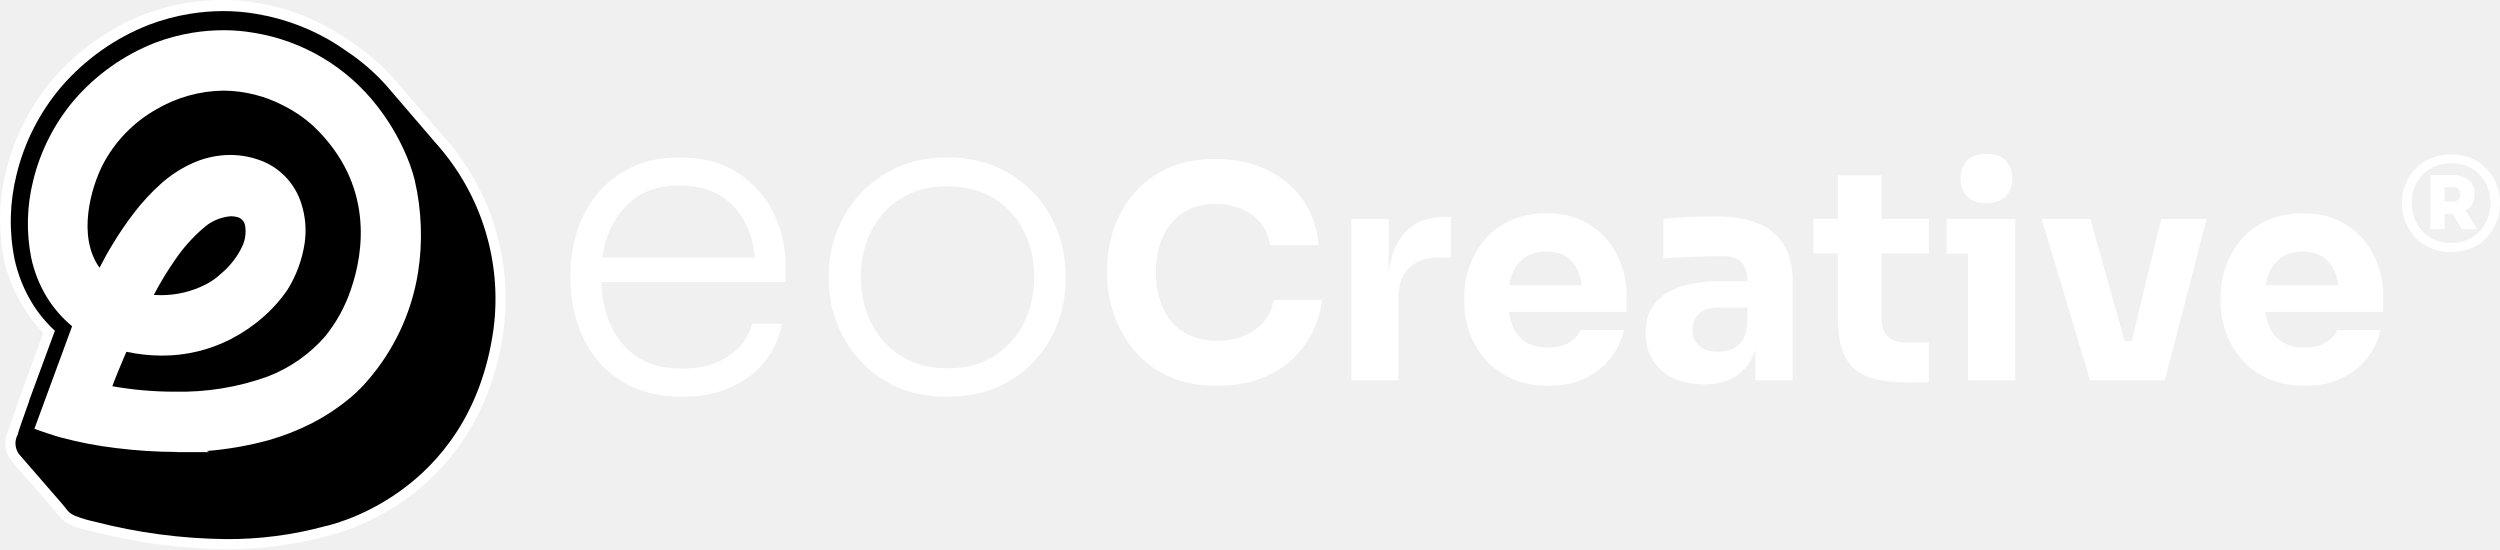
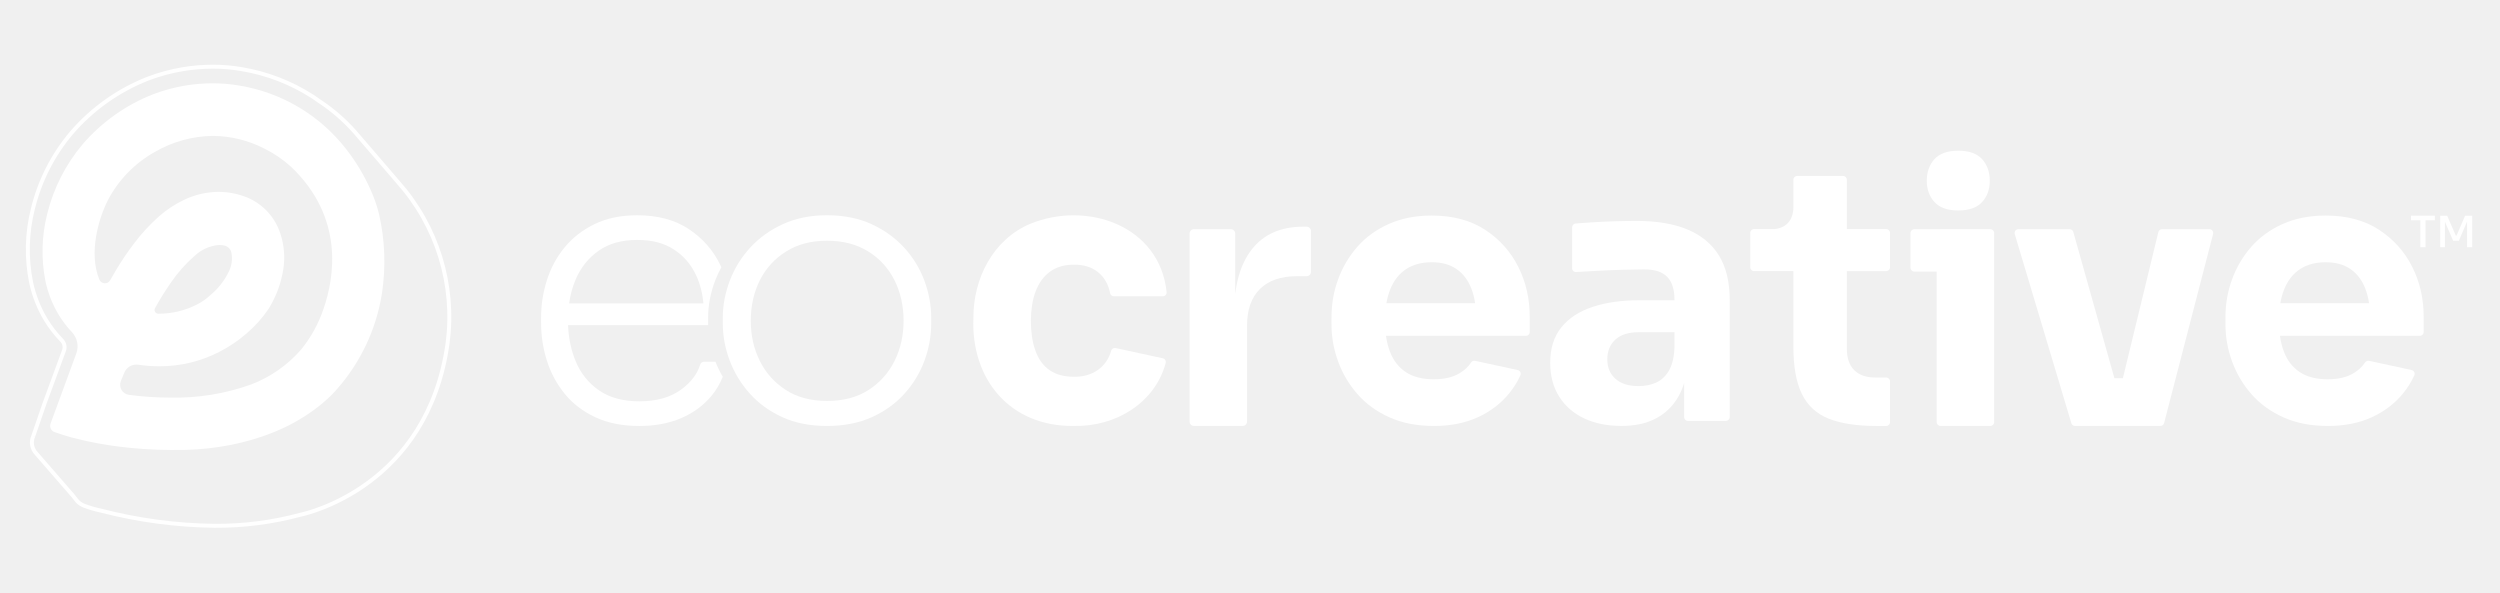
- <svg xmlns="http://www.w3.org/2000/svg" id="Layer_1" data-name="Layer 1" viewBox="0 0 288.81 63.45">
+ <svg xmlns="http://www.w3.org/2000/svg" id="Layer_1" data-name="Layer 1" viewBox="0 0 1265.96 300.04">
  <defs>
    <style>
-       .cls-1, .cls-2 {
+       .cls-1 {
        fill: #fff;
      }

      .cls-2 {
-         fill-rule: evenodd;
-       }
- 
-       .cls-3 {
-         isolation: isolate;
+         fill: none;
+         stroke: #fff;
+         stroke-miterlimit: 10;
+         stroke-width: 2px;
      }
    </style>
  </defs>
-   <g id="Group_32" data-name="Group 32">
-     <g id="Group_24" data-name="Group 24">
-       <path id="Union_5" data-name="Union 5" class="cls-1" d="M11.36,61.56l-.65-.15c-.85-.18-1.68-.43-2.49-.74-.51-.21-.97-.54-1.33-.96-.29-.38-.42-.54-.56-.71l-4.83-5.55c-.94-.97-1.16-2.43-.55-3.64.12-.44.59-1.88,2.86-8.08.54-1.51.91-2.55,1.17-3.27-.95-1-1.77-2.1-2.46-3.29-.97-1.61-1.67-3.38-2.06-5.22-.68-3.38-.6-6.86.24-10.2.95-3.89,2.79-7.51,5.37-10.57,2.87-3.33,6.51-5.91,10.6-7.52,1.59-.61,3.25-1.05,4.93-1.33,2.68-.45,5.43-.44,8.11,0,3.5.59,6.84,1.88,9.82,3.8.39.25.77.52,1.14.79,1.79,1.18,3.42,2.59,4.84,4.19,1.74,2.01,5.73,6.66,5.73,6.66,5.47,6.1,8,14.29,6.93,22.41-2.69,19.12-18.46,23.29-20.25,23.71l-.3.08c-3.77,1-7.66,1.5-11.56,1.47-4.96-.04-9.9-.68-14.71-1.89ZM8.08,57.47c.17.2.33.4.49.61.15.21.37.37.61.47.66.25,1.34.45,2.03.59l.68.16c4.63,1.17,9.39,1.79,14.17,1.83,3.69.03,7.37-.44,10.94-1.39l.4-.1c1.62-.37,15.99-4.17,18.45-21.76.92-6.96-1.05-13.99-5.45-19.46.13.41.25.83.35,1.25.91,3.95,1.06,8.04.44,12.05-.5,3.09-1.51,6.07-2.98,8.83-1.03,1.94-2.28,3.75-3.74,5.4-.59.68-1.23,1.31-1.91,1.9-1.6,1.38-3.37,2.57-5.25,3.54-1.82.93-3.73,1.68-5.7,2.24-3.68,1-7.48,1.51-11.3,1.51h-.47c-2.58-.01-5.17-.18-7.73-.5-2.35-.28-4.68-.73-6.96-1.34-.42-.12-.81-.29-1.18-.52l4.09,4.69ZM13.84,44.47c1.92.26,3.86.39,5.8.39,3.76.09,7.5-.52,11.05-1.78,2.54-.97,4.8-2.56,6.59-4.61,1.29-1.61,2.29-3.43,2.94-5.39,1.42-4.12,2.75-12.04-4.29-18.75-1.04-.94-2.2-1.74-3.46-2.36l-.14-.07c-1.06,1.13-2.23,2.41-3.52,3.82.82.16,1.63.4,2.41.71,2.64,1.12,4.65,3.35,5.5,6.08.58,1.79.73,3.7.46,5.56-.34,2.21-1.12,4.34-2.3,6.24-.96,1.42-2.1,2.71-3.4,3.82-1.27,1.11-2.68,2.06-4.18,2.83-2.83,1.46-5.96,2.21-9.14,2.22-1.22,0-2.43-.1-3.63-.29-.23.54-.46,1.08-.67,1.59h0ZM23.97,27.11c-1.17,1.02-2.21,2.19-3.08,3.48-.5.71-.97,1.44-1.42,2.19,1.18-.16,2.32-.53,3.37-1.08.56-.28,1.07-.65,1.53-1.08,1-.81,1.82-1.83,2.37-2.99.27-.55.36-1.16.26-1.76-.05,0-.22-.02-.39-.02-.99.12-1.92.56-2.64,1.26ZM18.12,12.4c-2.63,1.47-4.78,3.68-6.17,6.35-.83,1.64-2.25,5.66-1.49,9,.1-.17.2-.34.3-.51.82-1.36,1.72-2.68,2.68-3.95,1.08-1.41,2.28-2.72,3.61-3.91,1.19-1.05,2.51-1.94,3.94-2.62,1.51-.73,3.15-1.15,4.82-1.26,1.61-1.77,3-3.27,4.2-4.56-1.39-.43-2.84-.66-4.3-.67-2.67.04-5.28.77-7.59,2.12Z" />
-       <path id="Path_62" data-name="Path 62" class="cls-2" d="M7.08,38.28c-.87.99-1.55,2.12-2,3.35-1.04,2.83-2.91,7.95-3.04,8.58-.44.8-.31,1.8.33,2.46l4.83,5.55c.21.24.4.5.6.75.25.27.56.49.9.62.73.28,1.49.51,2.26.67,2.42.54,14.36,3.87,26.36.59.12-.03.23-.06.35-.09,1.67-.39,16.78-4.35,19.35-22.73,1.03-7.8-1.4-15.65-6.66-21.5,0,0-3.98-4.65-5.72-6.66-1.89-2.09-4.11-3.85-6.59-5.19-.92-.5-25.04,26.84-30.97,33.59h0Z" />
-       <path id="Union_4" data-name="Union 4" d="M10.96,60.27c-.77-.16-1.53-.38-2.26-.67-.34-.13-.65-.34-.9-.62-.2-.25-.39-.51-.6-.75l-4.82-5.55c-.64-.66-.78-1.66-.34-2.46.07-.34.64-1.98,1.32-3.86v-.05l.1-.28s1.31-3.56,2.3-6.25h0l.58-1.57c-1.05-.97-1.96-2.08-2.7-3.31-.92-1.54-1.58-3.21-1.96-4.97-.65-3.23-.57-6.55.23-9.75.9-3.73,2.66-7.19,5.14-10.12,2.75-3.19,6.23-5.66,10.14-7.19,1.53-.58,3.11-1.01,4.72-1.27,1.29-.21,2.6-.32,3.91-.32h0c1.28,0,2.56.11,3.82.33,3.35.56,6.56,1.79,9.42,3.63.33.22.66.44.99.68,1.69,1.12,3.23,2.45,4.58,3.96,1.74,2.01,5.72,6.66,5.72,6.66,5.25,5.85,7.69,13.7,6.66,21.5-2.72,19.46-19.5,22.76-19.5,22.76-3.73,1.01-7.59,1.51-11.45,1.48-5.1-.06-10.17-.73-15.11-2.01Z" />
-       <g id="Group_21" data-name="Group 21">
-         <path id="Union_2" data-name="Union 2" class="cls-1" d="M20.43,52.21c-2.36,0-4.71-.16-7.05-.45-2.13-.25-4.24-.66-6.31-1.21-.76-.2-2.26-.72-2.26-.72l-.84-.29.31-.84c2.18-5.94,3.54-9.63,4.05-11.01-1.17-.97-2.17-2.13-2.96-3.43-.83-1.38-1.42-2.88-1.76-4.46-.59-2.95-.51-6,.22-8.92.83-3.43,2.45-6.62,4.73-9.31,2.53-2.94,5.74-5.21,9.35-6.63,1.4-.53,2.85-.92,4.33-1.16,1.19-.19,2.39-.29,3.59-.29,1.18,0,2.35.1,3.51.3,5.67.92,10.77,3.97,14.28,8.52,1.23,1.59,2.28,3.32,3.1,5.15.5,1.08.9,2.2,1.19,3.35.81,3.51.94,7.14.38,10.7-.75,4.67-2.81,9.04-5.94,12.59-.51.59-1.06,1.14-1.65,1.65-1.42,1.22-2.97,2.26-4.63,3.12-1.62.83-3.31,1.49-5.06,1.99-2.33.63-4.72,1.05-7.12,1.24l.26.13h-3.72ZM12.99,44.62c2.37.42,4.77.63,7.18.63,3.66.08,7.31-.51,10.75-1.75,2.56-.98,4.85-2.58,6.65-4.65,1.31-1.62,2.32-3.47,2.98-5.45,1.42-4.13,2.75-12.07-4.32-18.81-1.06-.97-2.25-1.78-3.54-2.42-2.12-1.1-4.48-1.68-6.87-1.7-2.71.03-5.37.77-7.72,2.14-2.66,1.49-4.83,3.73-6.24,6.44-1.34,2.64-2.97,8.25-.36,11.88.47-.92.97-1.83,1.51-2.71.74-1.23,1.54-2.41,2.41-3.55.95-1.25,2.02-2.41,3.19-3.46,1.01-.9,2.14-1.65,3.37-2.24,1.43-.69,3-1.06,4.59-1.07,1.33,0,2.64.26,3.87.77,2.1.9,3.69,2.67,4.37,4.85.48,1.48.61,3.06.38,4.6-.29,1.89-.95,3.7-1.96,5.32-.82,1.21-1.79,2.3-2.9,3.25-1.11.97-2.33,1.79-3.64,2.47-2.46,1.27-5.2,1.93-7.97,1.92-1.38,0-2.76-.15-4.12-.44-.64,1.48-1.28,3.03-1.62,3.97ZM23.39,26.44c-1.18,1.03-2.23,2.21-3.11,3.5-.93,1.32-1.76,2.7-2.51,4.13.28.02.55.03.83.03,1.8,0,3.57-.42,5.17-1.24.62-.32,1.2-.72,1.71-1.2,1.05-.86,1.91-1.95,2.49-3.17.36-.74.48-1.58.35-2.4-.07-.47-.39-.85-.84-1-.26-.07-.53-.11-.81-.11h0c-1.23.1-2.39.61-3.28,1.47Z" />
-       </g>
-     </g>
-   </g>
-   <g class="cls-3">
-     <path class="cls-1" d="M140.61,44.57c-2.24,0-4.17-.39-5.78-1.17-1.61-.78-2.92-1.81-3.94-3.09-1.02-1.28-1.77-2.66-2.26-4.15s-.73-2.93-.73-4.33v-.75c0-1.54.25-3.07.75-4.57.5-1.51,1.26-2.87,2.29-4.1,1.03-1.22,2.33-2.2,3.91-2.94,1.58-.74,3.44-1.11,5.59-1.11s4.23.42,5.95,1.26c1.72.84,3.1,2,4.13,3.48,1.03,1.49,1.64,3.22,1.82,5.22h-5.61c-.16-1-.52-1.85-1.09-2.55-.57-.7-1.3-1.25-2.19-1.63-.9-.38-1.9-.58-3.01-.58s-2.1.19-2.96.58c-.86.39-1.58.93-2.16,1.63-.58.7-1.02,1.54-1.33,2.5-.31.96-.46,2.04-.46,3.21s.15,2.22.46,3.18c.31.96.76,1.8,1.36,2.52s1.34,1.26,2.23,1.63c.88.37,1.89.56,3.03.56,1.72,0,3.18-.42,4.37-1.26,1.19-.84,1.91-1.99,2.16-3.47h5.58c-.2,1.81-.81,3.47-1.82,4.98-1.01,1.51-2.38,2.71-4.11,3.6-1.73.9-3.79,1.34-6.17,1.34Z" />
-     <path class="cls-1" d="M156.11,43.93v-18.63h4.32v7.99h-.1c0-2.63.56-4.66,1.68-6.09,1.12-1.43,2.75-2.14,4.88-2.14h.71v4.69h-1.36c-1.5,0-2.65.4-3.47,1.21-.82.8-1.22,1.97-1.22,3.48v9.49h-5.44Z" />
-     <path class="cls-1" d="M178.86,44.57c-1.59,0-2.99-.27-4.2-.82-1.21-.54-2.22-1.28-3.03-2.19s-1.42-1.95-1.84-3.09c-.42-1.14-.63-2.32-.63-3.52v-.68c0-1.25.21-2.44.63-3.59.42-1.14,1.03-2.17,1.82-3.08.79-.91,1.79-1.63,2.97-2.16,1.19-.53,2.54-.8,4.06-.8,1.99,0,3.68.45,5.05,1.34,1.37.9,2.42,2.06,3.14,3.5s1.09,3.01,1.09,4.71v1.84h-16.49v-3.09h13.19l-1.77,1.43c0-1.11-.16-2.06-.48-2.86-.32-.79-.79-1.4-1.41-1.82-.62-.42-1.4-.63-2.33-.63s-1.76.22-2.41.65c-.66.43-1.16,1.06-1.5,1.89-.34.83-.51,1.84-.51,3.04,0,1.11.16,2.08.48,2.91.32.83.82,1.47,1.5,1.92.68.45,1.56.68,2.65.68,1,0,1.81-.19,2.45-.58.63-.39,1.07-.86,1.29-1.43h5c-.27,1.25-.8,2.36-1.6,3.33-.79.97-1.79,1.73-2.99,2.28s-2.58.82-4.15.82Z" />
-     <path class="cls-1" d="M196.84,44.4c-1.34,0-2.51-.24-3.52-.71-1.01-.48-1.8-1.16-2.36-2.06-.57-.9-.85-1.97-.85-3.21,0-1.36.35-2.48,1.05-3.35.7-.87,1.69-1.52,2.96-1.94,1.27-.42,2.73-.63,4.39-.63h3.98v3.03h-4.01c-.95,0-1.68.23-2.19.7-.51.46-.77,1.09-.77,1.89,0,.75.25,1.36.77,1.82.51.46,1.24.7,2.19.7.61,0,1.16-.11,1.65-.32.49-.21.89-.58,1.21-1.1s.5-1.25.54-2.18l1.29,1.36c-.11,1.29-.42,2.38-.94,3.26-.51.88-1.21,1.56-2.11,2.04-.9.48-1.99.71-3.28.71ZM202.79,43.93v-5.51h-.92v-5.98c0-.95-.23-1.67-.68-2.14-.45-.48-1.18-.71-2.18-.71-.5,0-1.16.01-1.97.03-.82.02-1.66.06-2.52.1-.86.05-1.64.09-2.35.14v-4.59c.52-.04,1.13-.09,1.84-.14.7-.04,1.43-.08,2.18-.1.75-.02,1.45-.03,2.11-.03,1.9,0,3.51.27,4.81.82,1.3.54,2.29,1.37,2.97,2.46.68,1.1,1.02,2.51,1.02,4.23v11.42h-4.32Z" />
-     <path class="cls-1" d="M209.49,29.27v-3.98h13.33v3.98h-13.33ZM220.2,44.17c-1.88,0-3.4-.23-4.56-.7s-2-1.25-2.53-2.35-.8-2.59-.8-4.47v-16.39h5.07v16.59c0,.88.23,1.56.7,2.02.46.46,1.13.7,1.99.7h2.75v4.59h-2.62Z" />
-     <path class="cls-1" d="M224.89,29.31v-4.01h7.92v4.01h-7.92ZM229.48,23.46c-1.02,0-1.77-.27-2.26-.8s-.73-1.21-.73-2.02.24-1.52.73-2.06,1.24-.8,2.26-.8,1.77.27,2.26.8c.49.53.73,1.22.73,2.06s-.24,1.49-.73,2.02c-.49.53-1.24.8-2.26.8ZM227.37,43.93v-18.63h5.44v18.63h-5.44Z" />
-     <path class="cls-1" d="M241.45,43.93l-5.58-18.63h5.61l5.24,18.63h-5.27ZM243.15,43.93v-4.52h5.47v4.52h-5.47ZM245.16,43.93l4.52-18.63h5.24l-4.83,18.63h-4.93Z" />
-     <path class="cls-1" d="M266.24,44.57c-1.59,0-2.99-.27-4.2-.82s-2.22-1.28-3.03-2.19c-.8-.92-1.42-1.95-1.84-3.09-.42-1.14-.63-2.32-.63-3.52v-.68c0-1.25.21-2.44.63-3.59.42-1.14,1.03-2.17,1.82-3.08.79-.91,1.79-1.63,2.98-2.16,1.19-.53,2.54-.8,4.06-.8,1.99,0,3.68.45,5.05,1.34s2.42,2.06,3.15,3.5c.72,1.44,1.09,3.01,1.09,4.71v1.84h-16.49v-3.09h13.19l-1.77,1.43c0-1.11-.16-2.06-.48-2.86-.32-.79-.79-1.4-1.41-1.82-.62-.42-1.4-.63-2.33-.63s-1.76.22-2.41.65-1.16,1.06-1.5,1.89c-.34.83-.51,1.84-.51,3.04,0,1.11.16,2.08.48,2.91.32.83.82,1.47,1.5,1.92.68.45,1.56.68,2.65.68,1,0,1.81-.19,2.45-.58.63-.39,1.07-.86,1.29-1.43h5c-.27,1.25-.8,2.36-1.6,3.33-.79.97-1.79,1.73-2.99,2.28-1.2.54-2.58.82-4.15.82Z" />
-   </g>
-   <g class="cls-3">
-     <path class="cls-1" d="M78.8,45.83c-2.22,0-4.15-.38-5.78-1.15-1.63-.77-2.97-1.8-4.02-3.09-1.05-1.29-1.82-2.74-2.33-4.34-.51-1.6-.76-3.25-.76-4.95v-.69c0-1.67.25-3.3.76-4.9.51-1.6,1.28-3.04,2.33-4.31,1.04-1.27,2.36-2.29,3.94-3.06,1.58-.77,3.44-1.15,5.56-1.15,2.71,0,4.97.6,6.79,1.81,1.81,1.21,3.18,2.75,4.09,4.63.91,1.88,1.37,3.9,1.37,6.05v1.91h-23.18v-2.84h20.63l-.93,1.42c0-1.93-.33-3.62-1-5.07-.67-1.45-1.65-2.6-2.94-3.43-1.29-.83-2.9-1.25-4.83-1.25-2.03,0-3.71.47-5.05,1.42-1.34.95-2.34,2.21-3.01,3.77-.67,1.57-1,3.35-1,5.34s.33,3.75,1,5.37c.67,1.62,1.7,2.9,3.09,3.85,1.39.95,3.14,1.42,5.27,1.42,2.25,0,4.08-.51,5.49-1.54s2.27-2.25,2.6-3.65h3.43c-.33,1.73-1.01,3.23-2.06,4.48-1.05,1.26-2.37,2.23-3.97,2.92-1.6.69-3.43,1.03-5.49,1.03Z" />
-     <path class="cls-1" d="M109.43,45.83c-2.22,0-4.17-.38-5.86-1.15-1.68-.77-3.1-1.8-4.26-3.09-1.16-1.29-2.04-2.74-2.65-4.34-.61-1.6-.91-3.23-.91-4.9v-.69c0-1.67.31-3.31.93-4.92.62-1.62,1.52-3.06,2.69-4.34,1.18-1.27,2.61-2.29,4.29-3.06,1.68-.77,3.6-1.15,5.76-1.15s4.12.38,5.81,1.15,3.11,1.79,4.29,3.06c1.18,1.27,2.07,2.72,2.67,4.34.6,1.62.91,3.26.91,4.92v.69c0,1.67-.29,3.3-.88,4.9-.59,1.6-1.46,3.05-2.62,4.34-1.16,1.29-2.59,2.32-4.29,3.09-1.7.77-3.66,1.15-5.88,1.15ZM109.43,42.55c2.16,0,3.98-.48,5.46-1.45,1.49-.96,2.62-2.24,3.41-3.82.78-1.58,1.18-3.34,1.18-5.27s-.4-3.73-1.2-5.32c-.8-1.58-1.95-2.84-3.45-3.77-1.5-.93-3.3-1.4-5.39-1.4s-3.84.46-5.34,1.4c-1.5.93-2.65,2.19-3.45,3.77-.8,1.58-1.2,3.36-1.2,5.32s.39,3.68,1.18,5.27c.78,1.58,1.92,2.86,3.41,3.82,1.49.96,3.29,1.45,5.42,1.45Z" />
-   </g>
-   <g class="cls-3">
-     <path class="cls-1" d="M283.16,29.11c-.93,0-1.74-.16-2.45-.49-.71-.32-1.3-.75-1.78-1.29-.48-.54-.83-1.13-1.07-1.77-.24-.65-.36-1.3-.36-1.94v-.32c0-.67.12-1.33.37-1.97.24-.64.61-1.23,1.09-1.75.48-.53,1.07-.95,1.77-1.26s1.51-.47,2.42-.47,1.72.16,2.42.47c.7.31,1.29.73,1.77,1.26.48.53.85,1.11,1.09,1.75s.37,1.3.37,1.97v.32c0,.65-.12,1.3-.36,1.94-.24.65-.59,1.24-1.07,1.77-.48.54-1.07.97-1.78,1.29-.71.32-1.52.49-2.45.49ZM283.16,28.07c.91,0,1.71-.21,2.39-.62.68-.42,1.21-.97,1.59-1.67s.56-1.46.56-2.31-.19-1.66-.56-2.35-.91-1.24-1.59-1.65-1.48-.6-2.39-.6-1.71.2-2.39.6-1.21.95-1.59,1.65-.56,1.48-.56,2.35.19,1.62.56,2.31.91,1.25,1.59,1.67c.68.42,1.48.62,2.39.62ZM280.76,26.47v-6.25h1.65v6.25h-1.65ZM281.53,24.66v-1.37h1.73c.34,0,.59-.07.74-.22.15-.15.23-.35.23-.61,0-.28-.08-.49-.23-.63-.15-.15-.4-.22-.74-.22h-1.73v-1.39h1.65c.87,0,1.54.19,2,.57.46.38.69.93.69,1.66s-.23,1.28-.69,1.66c-.46.38-1.13.57-2,.57h-1.65ZM284.39,26.47l-1.47-2.42h1.73l1.55,2.42h-1.8Z" />
-   </g>
+   <path id="Union_4" data-name="Union 4" class="cls-2" d="M16.84,220.85c1.69-4.9,4.03-11.67,5.72-16.57,0,0,4.98-13.55,8.76-23.83l1.08-2.93c.67-1.81.2-3.83-1.15-5.22-3.07-3.15-5.77-6.64-8.06-10.4-3.51-5.86-6.03-12.26-7.45-18.94-2.47-12.29-2.17-24.98.89-37.14,3.45-14.2,10.15-27.4,19.59-38.56,10.47-12.15,23.74-21.56,38.67-27.43,5.81-2.22,11.84-3.84,17.98-4.85,4.93-.8,9.92-1.21,14.91-1.21h.02c4.88-.02,9.75.4,14.56,1.24,12.78,2.12,24.99,6.83,35.89,13.84,1.28.83,2.53,1.7,3.76,2.59,6.44,4.27,12.31,9.35,17.45,15.11,6.64,7.64,21.82,25.37,21.82,25.37,20.02,22.29,29.29,52.23,25.37,81.93-10.13,72.34-71.23,86.1-74.21,86.73l-.25.06c-14.18,3.83-28.81,5.72-43.5,5.62-19.43-.23-38.77-2.81-57.58-7.69-2.94-.61-5.82-1.46-8.62-2.53-1.31-.51-2.48-1.31-3.42-2.35-.76-.97-1.48-1.94-2.28-2.87l-18.39-21.16c-2.28-2.36-2.88-5.85-1.56-8.8" />
+   <path id="Union_2" data-name="Union 2" class="cls-1" d="M87.17,227.88c-10.67-.04-19.77-.82-26.88-1.72-6.24-.79-13.98-2-24.04-4.63-2.89-.76-8.62-2.73-8.62-2.73-1.76-.61-2.68-2.55-2.03-4.3h0c5.98-16.3,10.33-28.15,13.03-35.49,1.38-3.75.51-7.95-2.24-10.85-2.52-2.66-4.75-5.59-6.66-8.73-3.15-5.25-5.42-10.98-6.7-16.96-2.25-11.25-1.96-22.86.84-33.98,3.17-13.07,9.34-25.22,18.02-35.49,9.65-11.2,21.88-19.87,35.64-25.26,5.33-2.03,10.85-3.52,16.48-4.45,4.53-.73,9.11-1.11,13.7-1.11s8.96.38,13.39,1.14c21.61,3.52,41.06,15.13,54.42,32.48,4.7,6.05,8.68,12.64,11.83,19.62,1.91,4.1,3.43,8.37,4.54,12.76,3.08,13.38,3.58,27.22,1.46,40.78-2.88,17.81-10.72,34.44-22.63,47.99-1.94,2.24-4.05,4.33-6.29,6.27-1.5,1.3-7.64,6.7-17.63,11.89-2.55,1.33-9.23,4.65-19.3,7.58-8.69,2.53-22.45,5.5-40.33,5.17v.02ZM61.21,192.91c-1.27,3.11.74,6.59,4.06,7.03,6.94.93,13.93,1.4,20.93,1.4,13.96.31,27.86-1.95,41-6.66,9.77-3.74,18.48-9.83,25.34-17.74,5-6.18,8.85-13.21,11.36-20.76,5.42-15.74,10.5-45.99-16.47-71.69-4.05-3.68-8.59-6.78-13.49-9.21-8.09-4.19-17.06-6.4-26.17-6.46-10.35.13-20.48,2.94-29.42,8.15-10.15,5.68-18.42,14.21-23.78,24.53-4.51,8.89-9.86,26.55-4.25,40.09.97,2.35,4.24,2.54,5.47.31,1.01-1.83,2.06-3.65,3.15-5.44,2.81-4.68,5.88-9.19,9.2-13.52,3.62-4.78,7.7-9.19,12.17-13.19,3.85-3.43,8.17-6.3,12.83-8.52,5.46-2.63,11.43-4.02,17.48-4.08,5.07.01,10.08,1.01,14.77,2.94,7.99,3.43,14.07,10.18,16.66,18.47,1.83,5.65,2.33,11.65,1.45,17.53-1.1,7.19-3.64,14.09-7.47,20.28-3.12,4.61-6.84,8.78-11.07,12.4-4.23,3.68-8.88,6.84-13.87,9.39-9.39,4.83-19.8,7.34-30.36,7.32-3.6,0-7.2-.27-10.76-.79-2.96-.43-5.84,1.2-6.99,3.96-.61,1.47-1.21,2.9-1.76,4.25h0ZM98.46,129.65c-4.5,3.93-8.49,8.42-11.85,13.36-2.93,4.18-5.63,8.52-8.1,13-.71,1.28.21,2.85,1.67,2.85h0c6.86.03,13.62-1.59,19.72-4.74,2.38-1.21,4.57-2.76,6.52-4.59h0c4.02-3.29,7.26-7.42,9.5-12.09,1.39-2.84,1.85-6.05,1.33-9.17-.26-1.77-1.49-3.25-3.19-3.81-1-.28-2.03-.42-3.07-.42h0c-4.7.37-9.12,2.35-12.52,5.62h-.01,0Z" />
+   <path class="cls-1" d="M418.78,215.7c-8.58,0-16.11-1.48-22.6-4.45-6.5-2.96-11.98-6.93-16.46-11.92-4.48-4.98-7.88-10.56-10.21-16.74-2.33-6.18-3.5-12.48-3.5-18.92v-2.65c0-6.43,1.2-12.77,3.59-19.01,2.39-6.24,5.86-11.82,10.4-16.74,4.54-4.92,10.06-8.86,16.55-11.82s13.9-4.45,22.23-4.45,15.92,1.48,22.41,4.45c6.49,2.96,12.01,6.9,16.55,11.82,4.54,4.92,7.97,10.5,10.31,16.74,2.33,6.24,3.5,12.58,3.5,19.01v2.65c0,6.43-1.13,12.74-3.4,18.92s-5.65,11.76-10.12,16.74c-4.48,4.98-10,8.96-16.55,11.92-6.56,2.96-14.12,4.45-22.7,4.45ZM418.78,203.03c8.32,0,15.35-1.86,21.09-5.58s10.12-8.64,13.15-14.75,4.54-12.89,4.54-20.33-1.55-14.41-4.63-20.52c-3.09-6.12-7.54-10.97-13.34-14.56s-12.74-5.39-20.81-5.39-14.82,1.8-20.62,5.39-10.25,8.45-13.34,14.56c-3.09,6.12-4.63,12.96-4.63,20.52s1.51,14.22,4.54,20.33c3.03,6.12,7.41,11.04,13.15,14.75,5.74,3.72,12.7,5.58,20.9,5.58Z" />
+   <path class="cls-1" d="M362.31,183.17h-5.79c-.9,0-1.68.58-1.95,1.44-1.49,4.82-4.7,9.04-9.64,12.65-5.42,3.97-12.48,5.96-21.19,5.96-8.2,0-14.98-1.83-20.33-5.49-5.36-3.66-9.33-8.61-11.92-14.85-2.3-5.56-3.58-11.64-3.83-18.25h70.93c0-.32-.01-.63-.01-.95v-2.65c0-6.43,1.2-12.77,3.59-19.01.89-2.31,1.92-4.54,3.11-6.67-.22-.49-.45-.98-.68-1.46-3.53-7.25-8.8-13.21-15.79-17.88-7-4.66-15.73-7-26.2-7-8.2,0-15.35,1.48-21.47,4.45-6.12,2.96-11.19,6.9-15.23,11.82s-7.03,10.47-8.98,16.65c-1.96,6.18-2.93,12.48-2.93,18.92v2.65c0,6.56.98,12.93,2.93,19.1,1.95,6.18,4.95,11.76,8.98,16.74,4.03,4.98,9.2,8.96,15.51,11.92,6.3,2.96,13.74,4.45,22.32,4.45,7.94,0,15.01-1.32,21.19-3.97s11.28-6.4,15.32-11.25c2.41-2.9,4.33-6.14,5.75-9.7-1.43-2.43-2.67-4.96-3.7-7.61h.01ZM291.49,141.55c2.58-6.05,6.46-10.91,11.63-14.56,5.17-3.66,11.66-5.49,19.48-5.49s13.65,1.61,18.63,4.82c4.98,3.22,8.76,7.63,11.35,13.24,1.93,4.19,3.14,8.89,3.63,14.09h-68.02c.61-4.34,1.71-8.38,3.3-12.11h0Z" />
+   <path class="cls-1" d="M602.39,213.47v-95.21c0-1.22.99-2.21,2.21-2.21h18.67c1.22,0,2.21.99,2.21,2.21v40.24c0,.15-.12.27-.27.27h0c-.15,0-.27-.12-.27-.27.04-13.93,3.04-24.68,9-32.27,6-7.64,14.7-11.45,26.09-11.45h1.61c1.22,0,2.21.99,2.21,2.21v20.67c0,1.22-.99,2.21-2.21,2.21h-5.06c-8,0-14.18,2.15-18.55,6.45-4.36,4.3-6.55,10.52-6.55,18.64v48.52c0,1.22-.99,2.21-2.21,2.21h-24.67c-1.22,0-2.21-.99-2.21-2.21h0Z" />
+   <path class="cls-1" d="M821.01,215.68c-7.15,0-13.43-1.27-18.82-3.82s-9.61-6.21-12.64-11-4.55-10.51-4.55-17.18c0-7.27,1.88-13.24,5.64-17.91,3.76-4.66,9.03-8.12,15.82-10.36s14.61-3.36,23.45-3.36h19.33c1.07,0,1.94.87,1.94,1.94v12.3c0,1.07-.87,1.94-1.94,1.94h-19.51c-5.09,0-9,1.24-11.73,3.73-2.73,2.49-4.09,5.85-4.09,10.09,0,4,1.36,7.24,4.09,9.73,2.73,2.49,6.64,3.73,11.73,3.73,3.27,0,6.21-.57,8.82-1.73,2.6-1.15,4.76-3.12,6.46-5.91,1.7-2.79,2.66-6.66,2.91-11.64l6.3,6.63c.39.41.58.98.52,1.55-.67,6.51-2.31,12.03-4.91,16.55-2.73,4.73-6.49,8.36-11.27,10.91-4.79,2.55-10.64,3.82-17.55,3.82h0ZM852.83,211.2v-25.57c0-1.07-.87-1.94-1.94-1.94h-1.03c-1.07,0-1.94-.87-1.94-1.94v-30.06c0-5.09-1.21-8.91-3.64-11.45-2.43-2.55-6.3-3.82-11.64-3.82-2.67,0-6.18.06-10.55.18-4.36.12-8.85.3-13.45.55-3.78.2-7.28.4-10.49.6-1.12.07-2.06-.82-2.06-1.94v-20.69c0-1.01.78-1.85,1.78-1.94,2.37-.19,5.05-.38,8.04-.58,3.76-.24,7.64-.42,11.64-.55,4-.12,7.76-.18,11.27-.18,10.18,0,18.76,1.45,25.73,4.36s12.27,7.3,15.91,13.18c3.64,5.88,5.45,13.43,5.45,22.64v59.15c0,1.07-.87,1.94-1.94,1.94h-19.21c-1.07,0-1.94-.87-1.94-1.94h.01Z" />
+   <path class="cls-1" d="M967.44,135.57v-17.56c0-1.07.87-1.95,1.95-1.95h38.47c1.07,0,1.95.87,1.95,1.95v17.56c0,1.07-.87,1.95-1.95,1.95h-38.47c-1.07,0-1.95-.87-1.95-1.95h0ZM980.71,213.74v-95.75c0-1.07.87-1.95,1.95-1.95h25.2c1.07,0,1.95.87,1.95,1.95v95.75c0,1.07-.87,1.95-1.95,1.95h-25.2c-1.07,0-1.95-.87-1.95-1.95Z" />
+   <path class="cls-1" d="M1048.9,214.3l-28.66-95.75c-.37-1.25.56-2.5,1.86-2.5h25.92c.87,0,1.63.58,1.87,1.42l26.91,95.75c.35,1.24-.58,2.47-1.87,2.47h-24.17c-.86,0-1.61-.56-1.86-1.38h0ZM1058.4,213.74v-20.3c0-1.07.87-1.94,1.94-1.94h25.39c1.07,0,1.94.87,1.94,1.94v20.3c0,1.07-.87,1.94-1.94,1.94h-25.39c-1.07,0-1.94-.87-1.94-1.94ZM1069.71,213.28l23.24-95.75c.21-.87.99-1.48,1.89-1.48h23.96c1.27,0,2.2,1.2,1.88,2.43l-24.81,95.75c-.22.86-.99,1.45-1.88,1.45h-22.39c-1.26,0-2.18-1.18-1.89-2.4h0Z" />
+   <path class="cls-1" d="M1199.65,182.71c-.73-.16-1.65.24-2.06.87-1.32,2.07-3.24,3.86-5.76,5.39-3.39,2.06-7.76,3.09-13.09,3.09-5.82,0-10.55-1.21-14.18-3.64-3.64-2.42-6.3-5.85-8-10.27-.95-2.46-1.63-5.16-2.04-8.09h70.88c1.05,0,1.9-.85,1.9-1.9v-7.92c0-9.09-1.94-17.48-5.82-25.18s-9.49-13.94-16.82-18.73c-7.34-4.79-16.34-7.18-27-7.18-8.12,0-15.36,1.43-21.73,4.27-6.36,2.85-11.67,6.7-15.91,11.55s-7.49,10.34-9.73,16.45c-2.24,6.12-3.36,12.52-3.36,19.18v3.64c0,6.43,1.12,12.7,3.36,18.82s5.51,11.64,9.82,16.55c4.3,4.91,9.7,8.82,16.18,11.73,6.48,2.91,13.97,4.36,22.45,4.36s15.76-1.45,22.18-4.36,11.76-6.97,16-12.18c2.29-2.81,4.18-5.84,5.65-9.08.51-1.12-.16-2.43-1.36-2.69l-21.57-4.68h0ZM1156.74,146.34c1.82-4.42,4.48-7.79,8-10.09,3.51-2.3,7.82-3.45,12.91-3.45s9.12,1.12,12.45,3.36,5.85,5.49,7.55,9.73c.92,2.3,1.58,4.85,2,7.64h-44.92c.45-2.63,1.12-5.03,2.01-7.18h0Z" />
+   <path class="cls-1" d="M746.97,182.71c-.8-.17-1.62.18-2.06.87-1.32,2.07-3.24,3.86-5.76,5.39-3.39,2.06-7.76,3.09-13.09,3.09-5.82,0-10.55-1.21-14.18-3.64-3.64-2.42-6.3-5.85-8-10.27-.95-2.46-1.63-5.16-2.04-8.09h70.88c1.05,0,1.9-.85,1.9-1.9v-7.92c0-9.09-1.94-17.48-5.82-25.18s-9.49-13.94-16.82-18.73c-7.34-4.79-16.34-7.18-27-7.18-8.12,0-15.36,1.43-21.73,4.27-6.36,2.85-11.67,6.7-15.91,11.55s-7.49,10.34-9.73,16.45c-2.24,6.12-3.36,12.52-3.36,19.18v3.64c0,6.43,1.12,12.7,3.36,18.82s5.51,11.64,9.82,16.55c4.3,4.91,9.7,8.82,16.18,11.73s13.97,4.36,22.45,4.36,15.76-1.45,22.18-4.36,11.76-6.97,16-12.18c2.29-2.81,4.18-5.84,5.65-9.08.51-1.12-.16-2.43-1.36-2.69l-21.57-4.68h0ZM704.07,146.34c1.82-4.42,4.48-7.79,8-10.09,3.51-2.3,7.82-3.45,12.91-3.45s9.12,1.12,12.45,3.36,5.85,5.49,7.55,9.73c.92,2.3,1.58,4.85,2,7.64h-44.92c.45-2.63,1.12-5.03,2.01-7.18h0Z" />
+   <path class="cls-1" d="M564.94,176.25c-.98-.21-2.01.4-2.27,1.36-2.28,8.32-9.57,13.38-18.83,13.17-9.93.06-16.51-4.49-19.64-13.55-2.96-8.38-2.91-21.49.18-29.55,3.23-8.6,9.78-13.72,19.27-13.64,10.09-.24,16.79,5.54,18.48,14.41.17.92.97,1.59,1.91,1.59h24.78c1.15,0,2.05-.99,1.93-2.13-3.45-33.55-40.09-46.38-69.01-34.59-18.91,7.94-28.92,27.78-28.82,47.64-1.31,30.95,18.44,55.17,50.91,54.73,21.42.47,41.15-11.93,46.45-31.87.28-1.07-.38-2.16-1.47-2.39l-23.88-5.18h.01Z" />
+   <path class="cls-1" d="M955.14,137.28c1.07,0,1.94-.87,1.94-1.94v-17.39c0-1.07-.87-1.94-1.94-1.94h-19.92v-24.97c0-1.07-.87-1.94-1.94-1.94h-23.2c-1.07,0-1.94.87-1.94,1.94v14.03c0,.63-.03,1.26-.12,1.88-1.18,8.62-8.79,9.04-9.9,9.06h-9.89c-1.07,0-1.94.87-1.94,1.94v17.39c0,1.07.87,1.94,1.94,1.94h19.91v38.24c0,10.06,1.42,18.03,4.27,23.91,2.85,5.88,7.36,10.06,13.55,12.55,6.18,2.48,14.3,3.73,24.36,3.73h4.82c1.07,0,1.94-.87,1.94-1.94v-20.66c0-1.07-.87-1.94-1.94-1.94h-5.55c-4.61,0-8.15-1.24-10.64-3.73-2.49-2.48-3.73-6.09-3.73-10.82v-39.33h19.92Z" />
+   <path class="cls-1" d="M991.64,106.58c-5.44,0-9.46-1.42-12.05-4.26-2.6-2.84-3.9-6.43-3.9-10.78s1.3-8.12,3.9-10.96c2.6-2.84,6.61-4.26,12.05-4.26s9.45,1.42,12.05,4.26c2.6,2.84,3.9,6.5,3.9,10.96s-1.3,7.95-3.9,10.78c-2.6,2.84-6.61,4.26-12.05,4.26Z" />
+   <path class="cls-1" d="M1220.9,111.54v-2.32h12.09v2.32h-12.09ZM1225.63,125.19v-14.08h2.62v14.08h-2.62Z" />
+   <path class="cls-1" d="M1235.67,125.19v-15.96h3.54l4.38,10.09h.37l4.33-10.09h3.59v15.96h-2.6v-13.63l.26.04-4.41,10.3h-2.89l-4.46-10.3.3-.04v13.63h-2.41,0Z" />
</svg>
